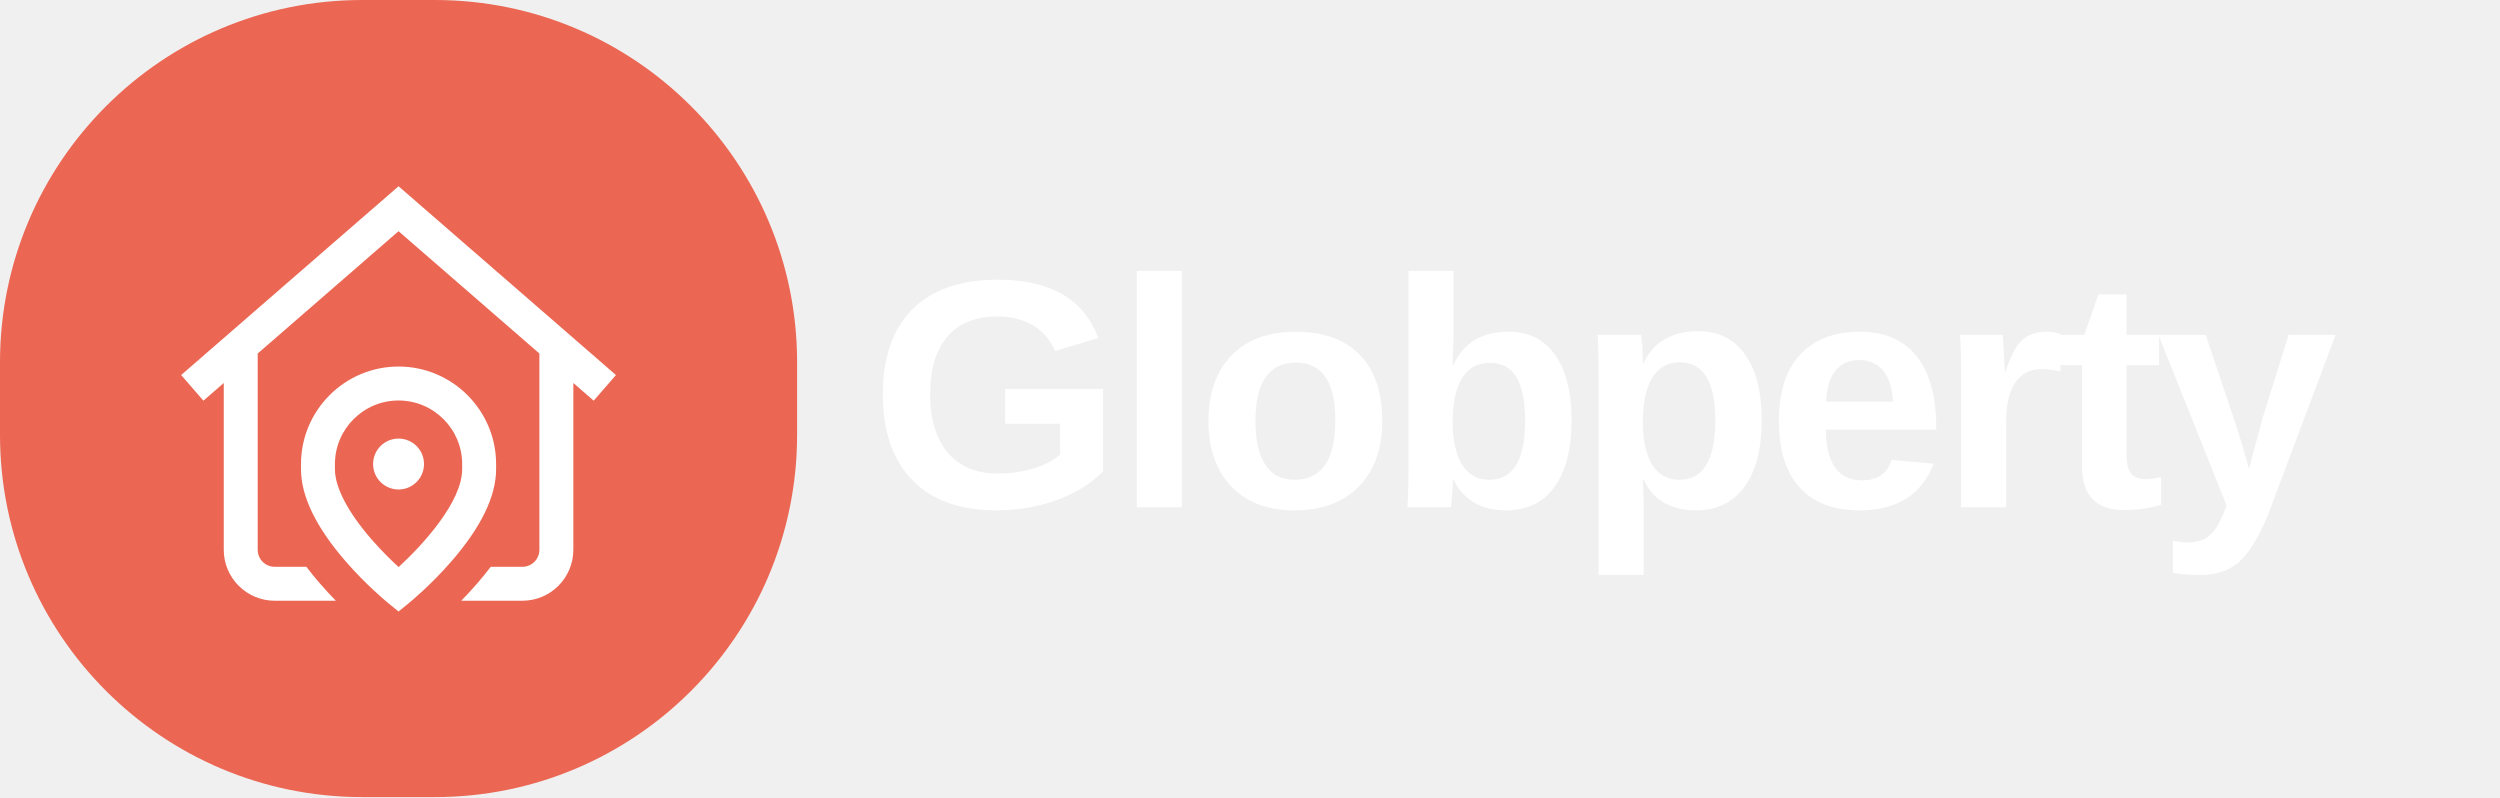
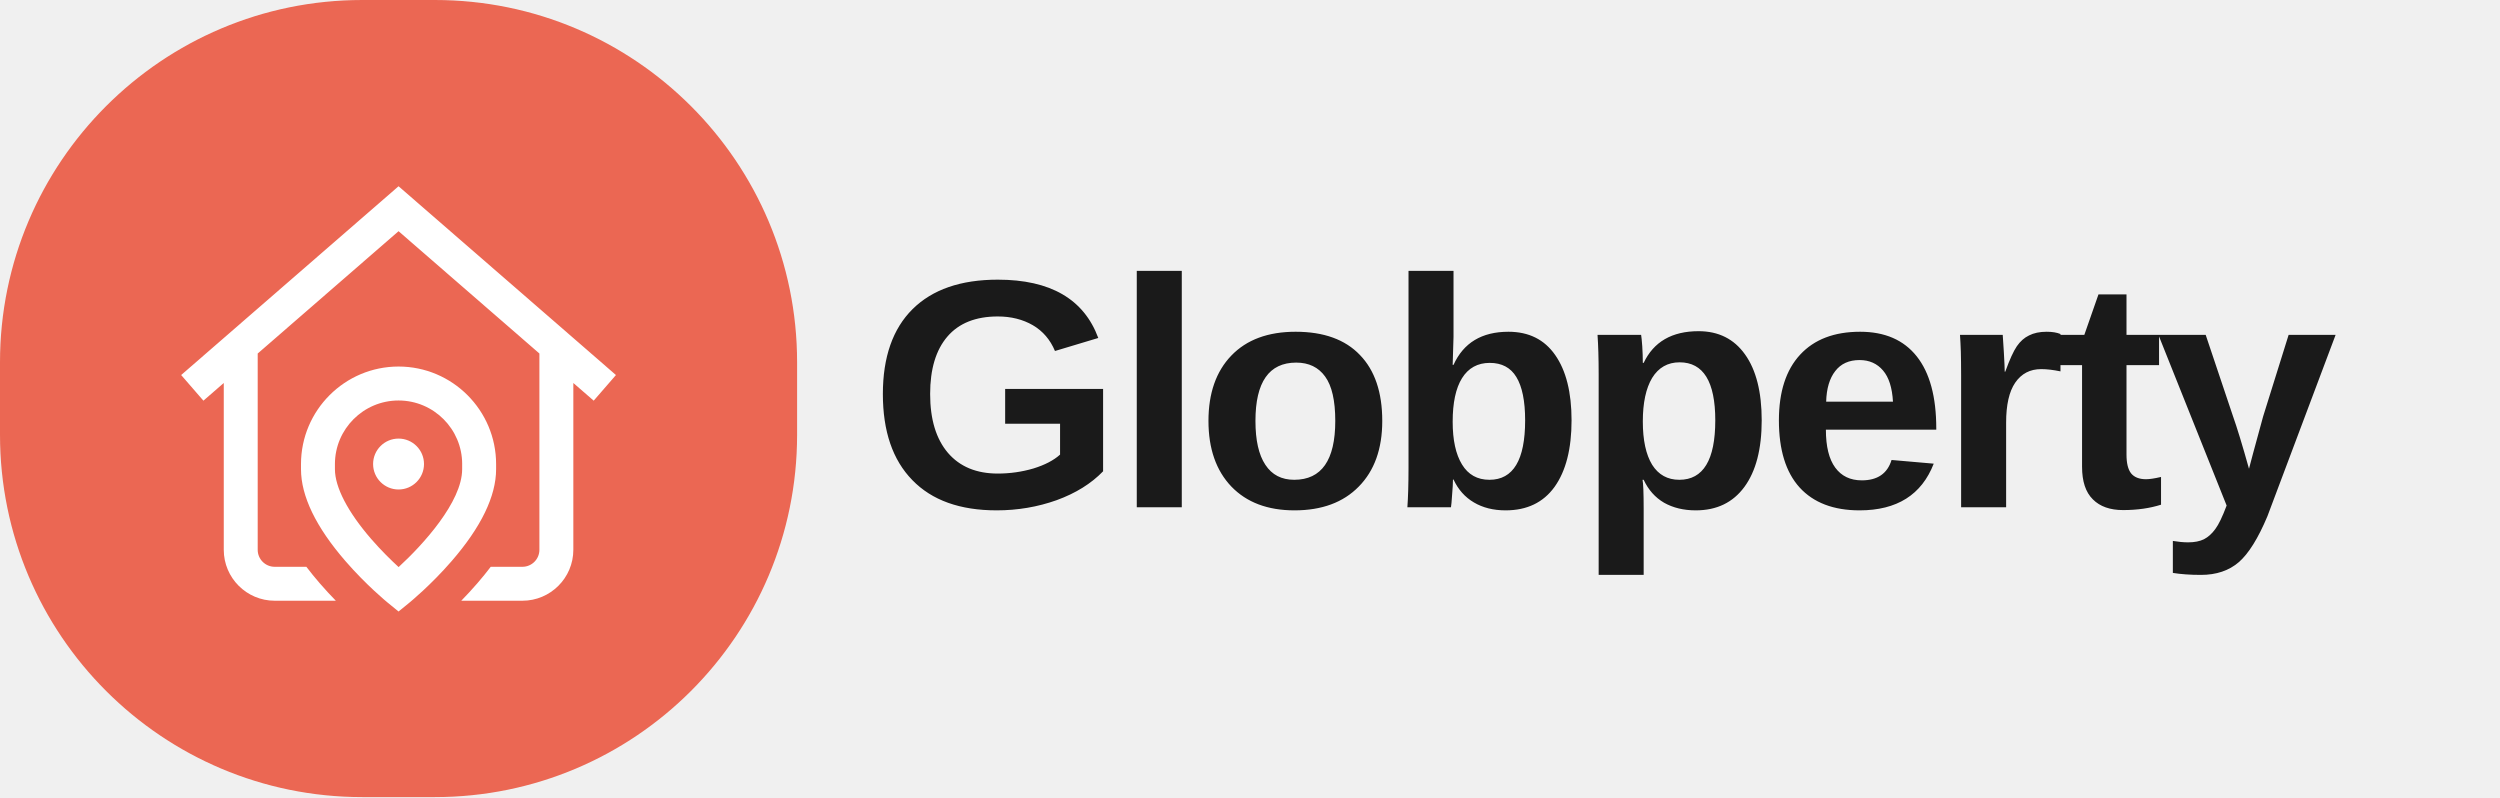
<svg xmlns="http://www.w3.org/2000/svg" width="138" height="44" viewBox="0 0 138 44" fill="none">
  <rect width="44" height="44" rx="20" fill="#EB6753" />
  <g clip-path="url(#clip0_27_590)">
    <path d="M32.772 22.117L31.648 21.141V30.35C31.648 31.899 30.387 33.16 28.838 33.16H25.462C25.746 32.87 26.046 32.547 26.348 32.198C26.613 31.892 26.86 31.588 27.089 31.287H28.838C29.354 31.287 29.775 30.866 29.775 30.35V19.514L22 12.762L14.225 19.514V30.35C14.225 30.866 14.645 31.287 15.162 31.287H16.911C17.14 31.588 17.387 31.892 17.652 32.198C17.954 32.547 18.254 32.87 18.538 33.16H15.162C13.613 33.16 12.352 31.899 12.352 30.35V21.141L11.228 22.117L10 20.702L22 10.281L34 20.702L32.772 22.117ZM22 24.21C21.224 24.21 20.595 24.839 20.595 25.615C20.595 26.391 21.224 27.02 22 27.02C22.776 27.02 23.405 26.391 23.405 25.615C23.405 24.839 22.776 24.21 22 24.21ZM27.385 25.899C27.385 27.386 26.56 29.093 24.932 30.971C23.78 32.301 22.639 33.234 22.591 33.273L22 33.755L21.409 33.273C21.361 33.234 20.22 32.301 19.068 30.971C17.44 29.093 16.615 27.386 16.615 25.899V25.619C16.615 22.649 19.031 20.233 22 20.233C24.969 20.233 27.385 22.649 27.385 25.619V25.899ZM25.512 25.619C25.512 23.682 23.936 22.107 22 22.107C20.064 22.107 18.488 23.682 18.488 25.619V25.899C18.488 26.894 19.197 28.259 20.484 29.745C21.042 30.389 21.601 30.933 22.003 31.303C23.343 30.074 25.511 27.705 25.511 25.899V25.619H25.512Z" fill="white" />
  </g>
-   <text x="48" y="28" font-family="Arial, sans-serif" font-size="18" font-weight="bold" fill="white" letter-spacing="-0.5">Globperty</text>
+   <text x="48" y="28" font-family="Arial, sans-serif" font-size="18" font-weight="bold" fill="#1a1a1a" letter-spacing="-0.5">Globperty</text>
  <defs>
    <clipPath id="clip0_27_590">
      <rect width="24" height="24" fill="white" transform="translate(10 10)" />
    </clipPath>
  </defs>
</svg>
